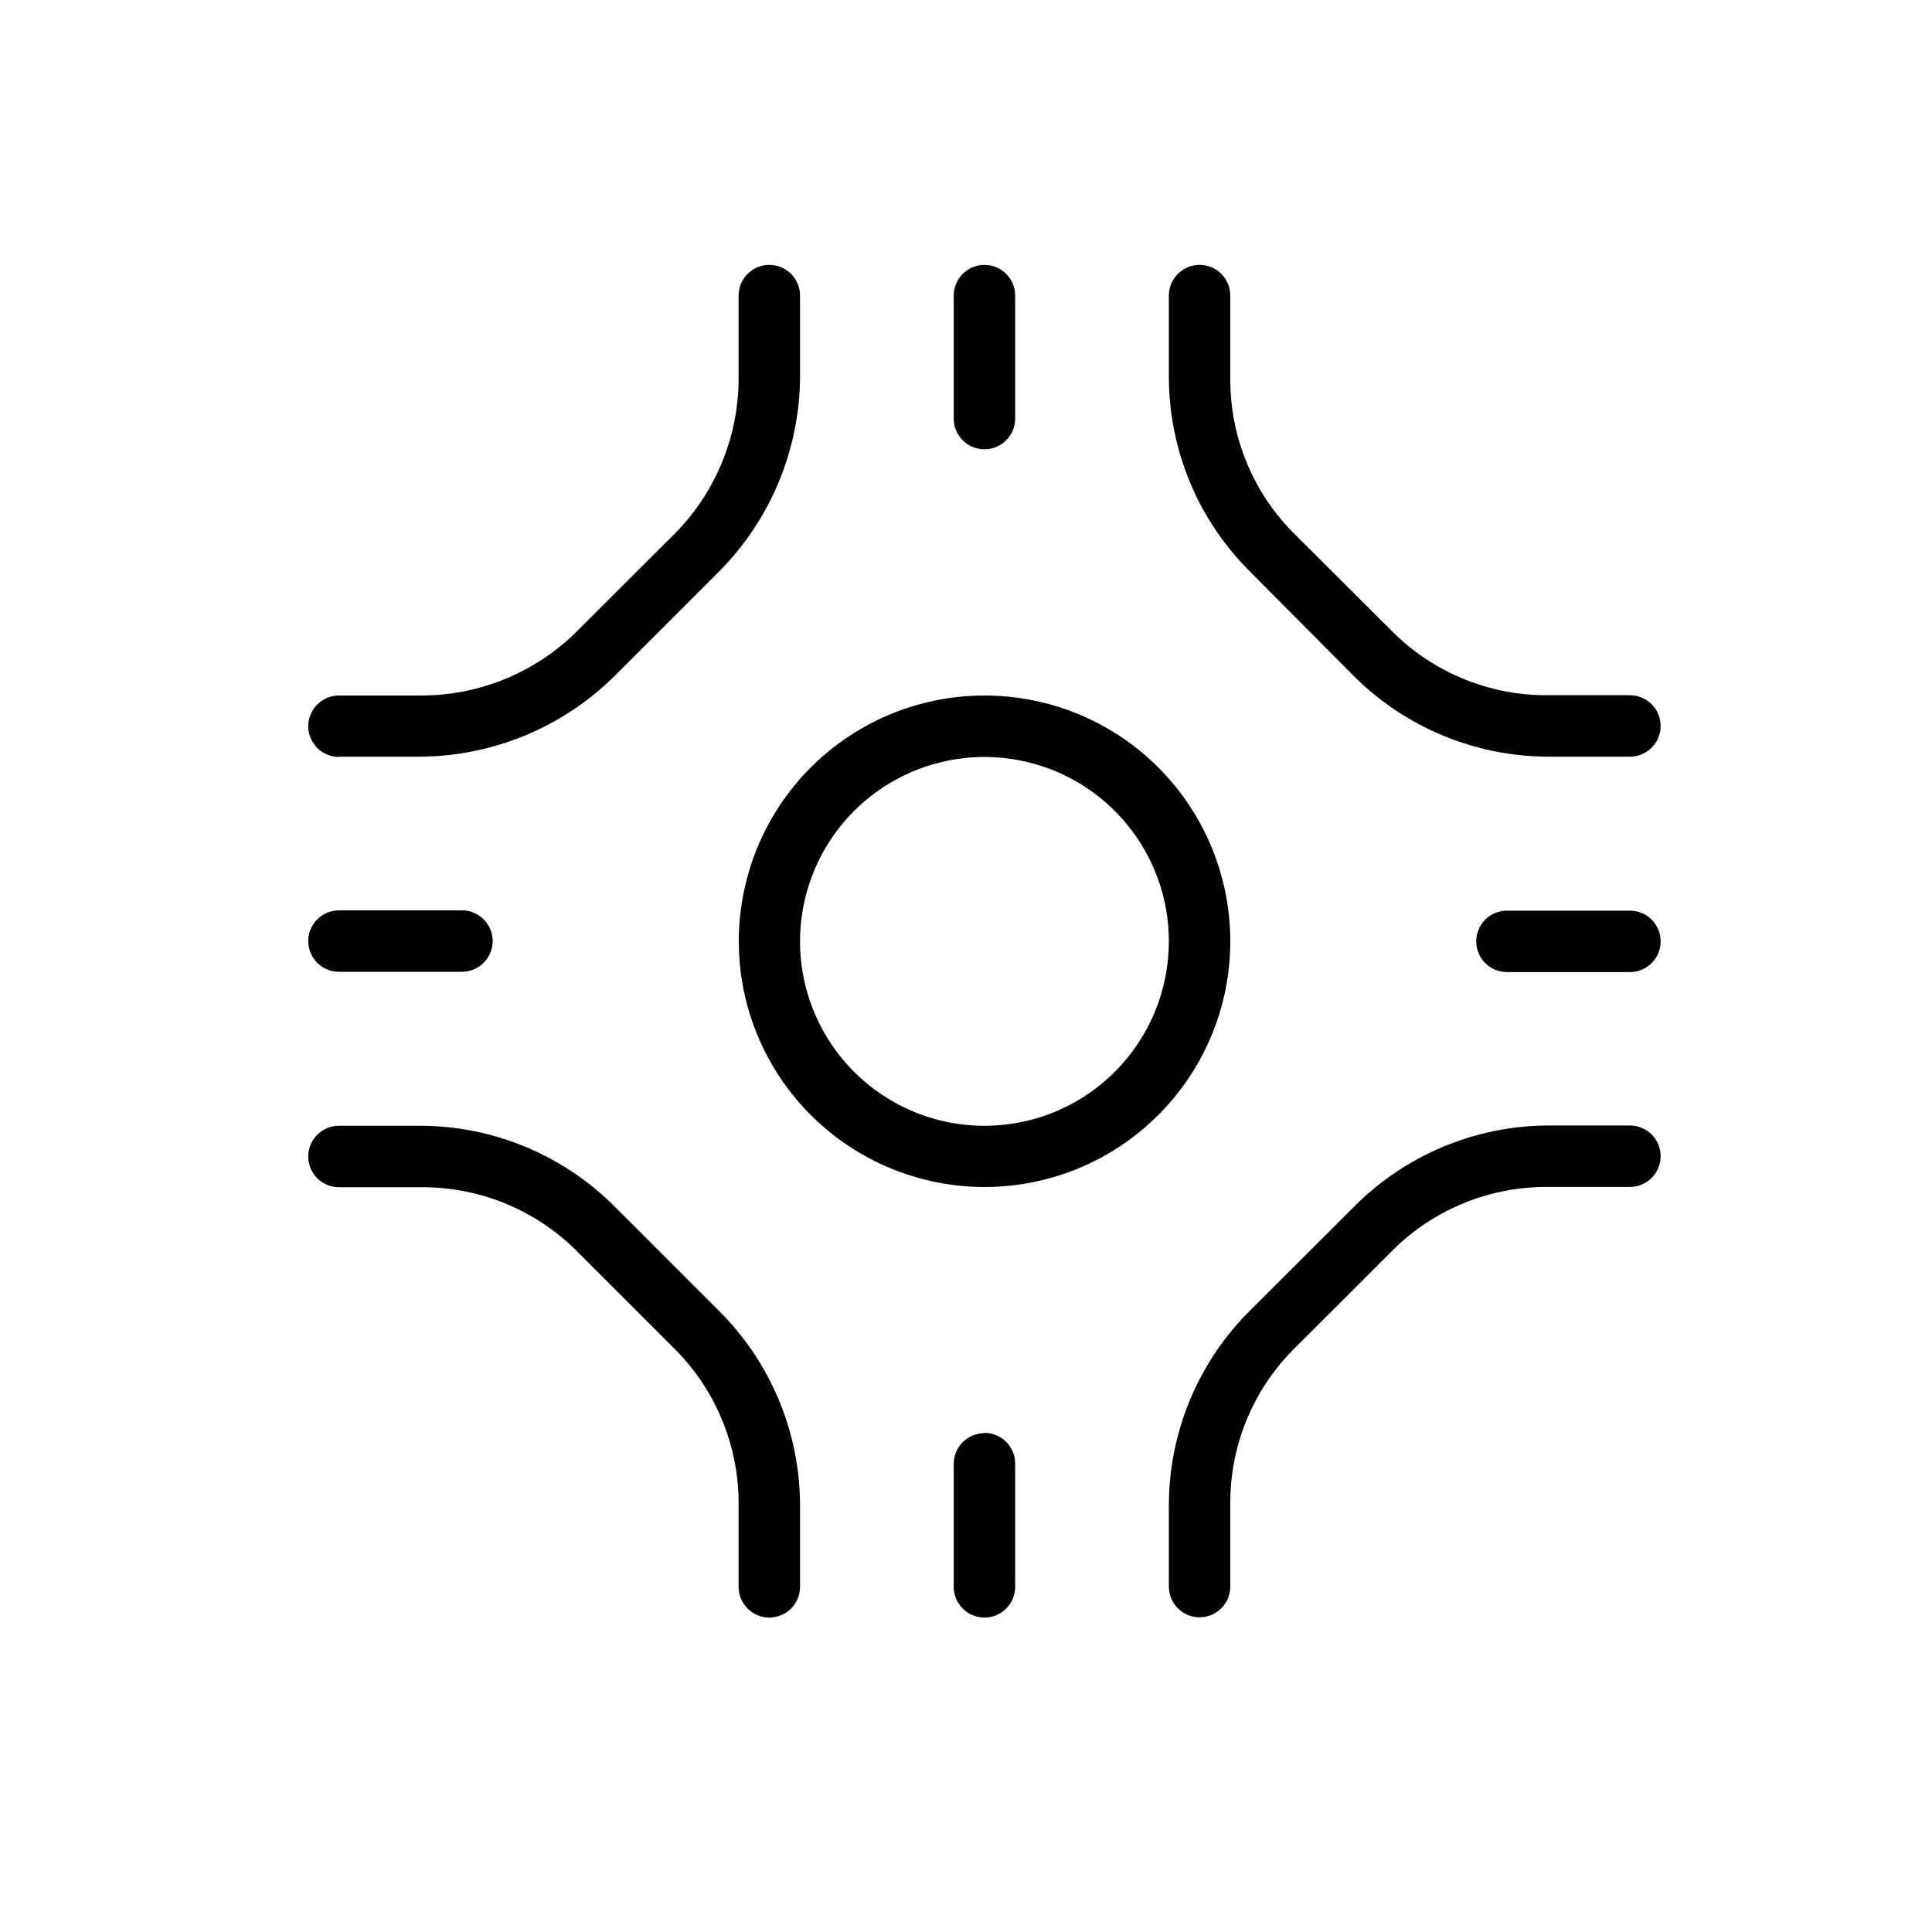
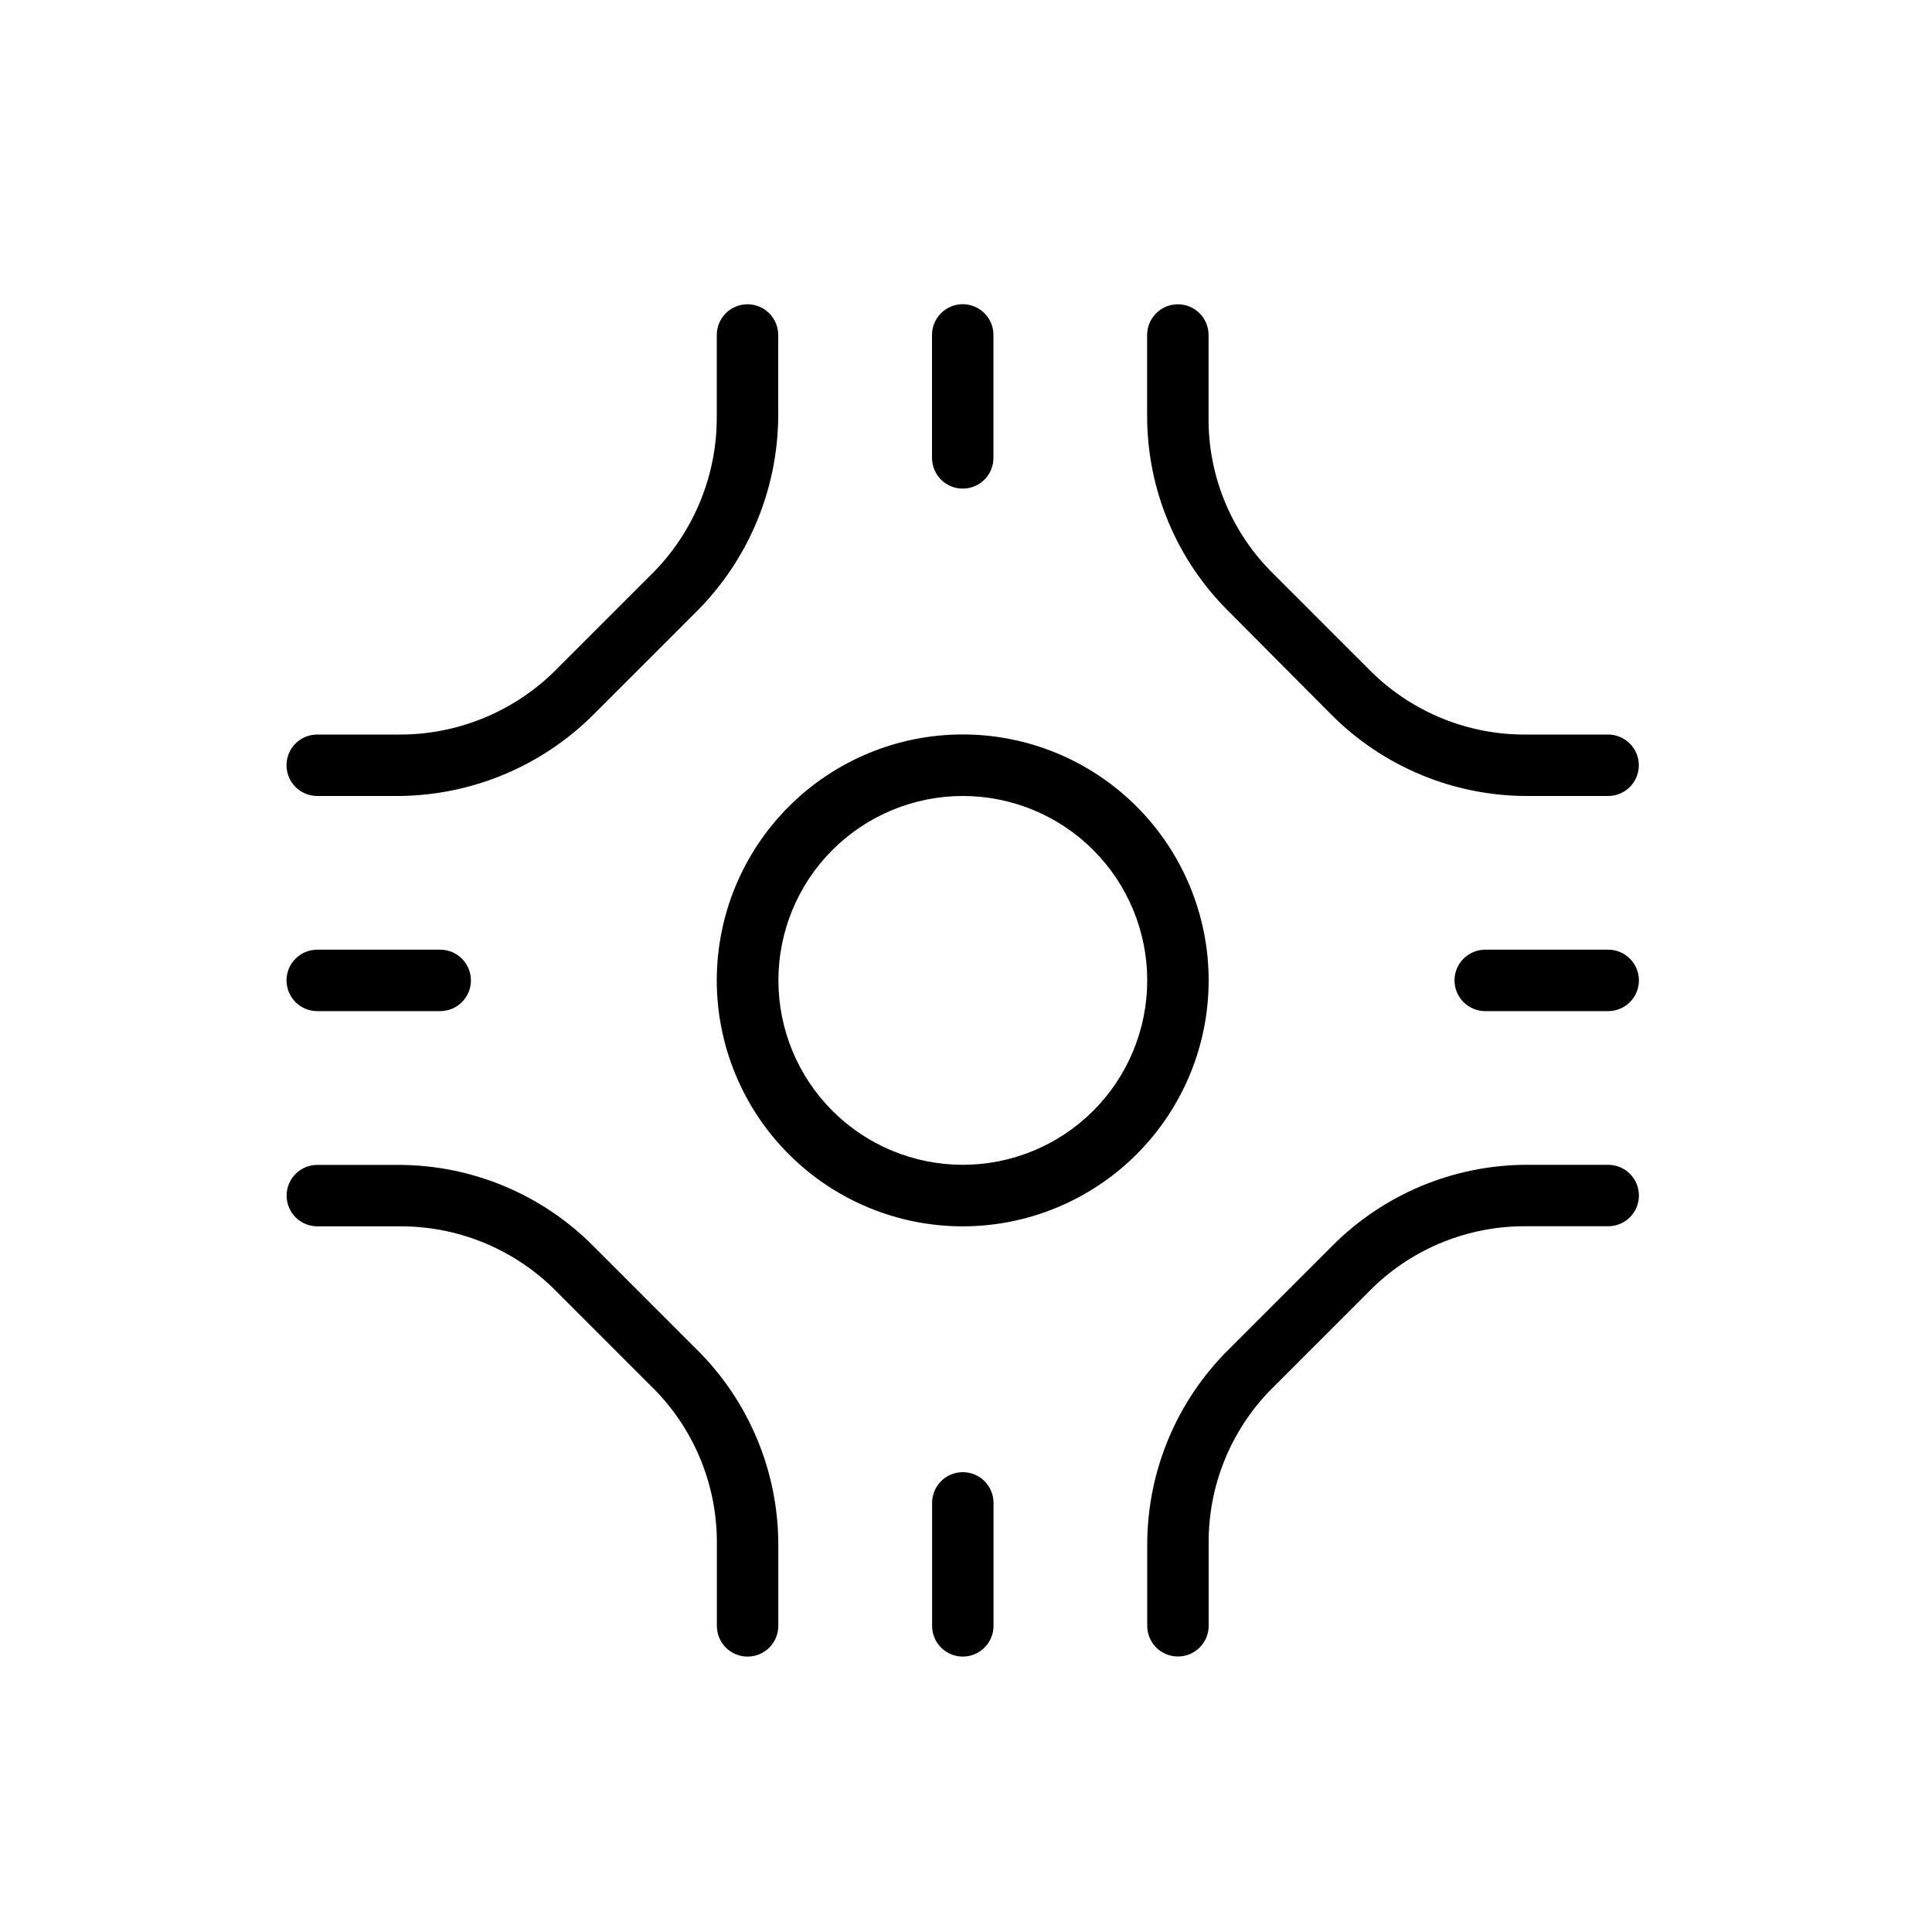
- <svg xmlns="http://www.w3.org/2000/svg" data-name="Calque 1" viewBox="0 0 200 200">
-   <path fill="#010101" d="M31.91 97.42a3.18 3.18 0 0 1 3.18-3.18h12.73a3.18 3.18 0 1 1 0 6.36H35.09a3.18 3.18 0 0 1-3.18-3.18zm3.18-19.09h8.47a28.83 28.83 0 0 0 20.17-8.46l10.63-10.63a28.83 28.83 0 0 0 8.46-20.17V30.6a3.18 3.18 0 1 0-6.36 0v8.47A22.86 22.86 0 0 1 70.09 55L59.47 65.6A22.85 22.85 0 0 1 43.56 72h-8.47a3.18 3.18 0 0 0 0 6.36zm66.82-31.82a3.18 3.18 0 0 0 3.18-3.18V30.6a3.18 3.18 0 0 0-6.36 0v12.73a3.18 3.18 0 0 0 3.18 3.18zm66.82 70h-8.47a28.48 28.48 0 0 0-20.17 8.49l-10.62 10.6a28.45 28.45 0 0 0-8.47 20.17v8.47a3.18 3.18 0 1 0 6.36 0v-8.47a22.51 22.51 0 0 1 6.37-15.91l10.63-10.62a22.57 22.57 0 0 1 15.9-6.37h8.47a3.18 3.18 0 1 0 0-6.36zm-28.64-46.58a28.6 28.6 0 0 0 20.17 8.4h8.47a3.18 3.18 0 1 0 0-6.36h-8.47a22.57 22.57 0 0 1-15.9-6.37L133.73 55a22.51 22.51 0 0 1-6.37-15.91V30.6a3.18 3.18 0 1 0-6.36 0v8.47a28.45 28.45 0 0 0 8.47 20.17zM63.73 125a28.48 28.48 0 0 0-20.17-8.46h-8.47a3.18 3.18 0 0 0 0 6.36h8.47a22.59 22.59 0 0 1 15.91 6.37l10.62 10.62a22.61 22.61 0 0 1 6.37 15.91v8.47a3.18 3.18 0 1 0 6.36 0v-8.47a28.48 28.48 0 0 0-8.46-20.17zm105-30.73H156a3.18 3.18 0 0 0 0 6.36h12.73a3.18 3.18 0 1 0 0-6.36zm-41.37 3.18a25.44 25.44 0 1 1-7.45-18 25.46 25.46 0 0 1 7.45 17.97zm-6.36 0a19.09 19.09 0 1 0-5.59 13.5A19.1 19.1 0 0 0 121 97.42zm-19.09 50.91a3.18 3.18 0 0 0-3.18 3.18v12.73a3.18 3.18 0 1 0 6.36 0v-12.76a3.18 3.18 0 0 0-3.18-3.18z" />
+ <svg xmlns="http://www.w3.org/2000/svg" id="Calque_1" viewBox="0 0 200 200">
+   <defs>
+     <style>.cls-1{stroke-width:0px;}</style>
+   </defs>
+   <path class="cls-1" d="m29.66,101.49c0-1.76,1.43-3.18,3.18-3.18h12.73c1.76,0,3.18,1.43,3.18,3.18s-1.42,3.18-3.18,3.18h-12.73c-1.76,0-3.18-1.43-3.18-3.18Zm3.18-19.09h8.46c7.57-.06,14.82-3.1,20.17-8.46l10.63-10.63c5.36-5.35,8.4-12.6,8.46-20.17v-8.46c0-1.76-1.42-3.18-3.18-3.18s-3.18,1.43-3.18,3.18v8.46c.02,5.93-2.26,11.63-6.36,15.91l-10.63,10.63c-4.28,4.1-9.98,6.39-15.91,6.36h-8.46c-1.76,0-3.18,1.42-3.18,3.18s1.43,3.18,3.18,3.18Zm66.82-31.82c.84,0,1.65-.33,2.25-.93.6-.6.93-1.41.93-2.25v-12.73c0-1.76-1.43-3.18-3.18-3.18s-3.18,1.43-3.18,3.18v12.73c0,.84.34,1.65.93,2.25.6.6,1.41.93,2.25.93Zm66.82,70h-8.46c-7.58.02-14.85,3.07-20.17,8.46l-10.63,10.63c-5.4,5.33-8.44,12.59-8.46,20.17v8.46c0,1.76,1.42,3.18,3.18,3.18s3.18-1.43,3.18-3.18v-8.46c-.06-5.93,2.22-11.65,6.36-15.91l10.63-10.63c4.26-4.13,9.98-6.41,15.91-6.36h8.46c1.76,0,3.18-1.42,3.18-3.18s-1.43-3.18-3.18-3.18Zm-28.64-46.58c5.35,5.36,12.6,8.38,20.17,8.4h8.46c1.76,0,3.18-1.42,3.18-3.18s-1.43-3.18-3.18-3.18h-8.46c-5.93.05-11.65-2.24-15.91-6.36l-10.63-10.63c-4.14-4.25-6.43-9.97-6.36-15.91v-8.46c0-1.76-1.42-3.18-3.18-3.18s-3.18,1.43-3.18,3.18v8.46c.02,7.58,3.07,14.85,8.46,20.17l10.63,10.69Zm-76.36,55.05c-5.33-5.4-12.59-8.44-20.17-8.46h-8.46c-1.76,0-3.18,1.42-3.18,3.18s1.43,3.18,3.18,3.18h8.46c5.93-.05,11.65,2.24,15.91,6.36l10.63,10.63c4.13,4.26,6.41,9.98,6.36,15.91v8.46c0,1.76,1.42,3.18,3.18,3.18s3.18-1.43,3.18-3.18v-8.46c-.02-7.58-3.07-14.85-8.46-20.17l-10.63-10.63Zm105-30.74h-12.73c-1.76,0-3.18,1.43-3.18,3.18s1.42,3.18,3.18,3.18h12.73c1.76,0,3.18-1.43,3.18-3.18s-1.43-3.18-3.18-3.18Zm-41.36,3.18c0,6.75-2.68,13.22-7.46,18-4.77,4.77-11.25,7.46-18,7.46s-13.22-2.68-18-7.46c-4.77-4.77-7.46-11.25-7.46-18s2.68-13.22,7.46-18,11.25-7.46,18-7.46,13.22,2.68,18,7.46c4.77,4.77,7.46,11.25,7.46,18Zm-6.36,0c0-5.06-2.01-9.92-5.59-13.5-3.58-3.58-8.44-5.59-13.5-5.59s-9.92,2.01-13.5,5.59c-3.58,3.58-5.59,8.44-5.59,13.5s2.01,9.92,5.59,13.5c3.58,3.58,8.44,5.59,13.5,5.59s9.92-2.01,13.5-5.59c3.58-3.58,5.59-8.44,5.59-13.5Zm-19.09,50.91c-1.76,0-3.18,1.42-3.18,3.18v12.73c0,1.76,1.43,3.18,3.18,3.18s3.18-1.43,3.18-3.18v-12.73c0-.84-.34-1.65-.93-2.25-.6-.6-1.41-.93-2.25-.93h0Z" />
</svg>
